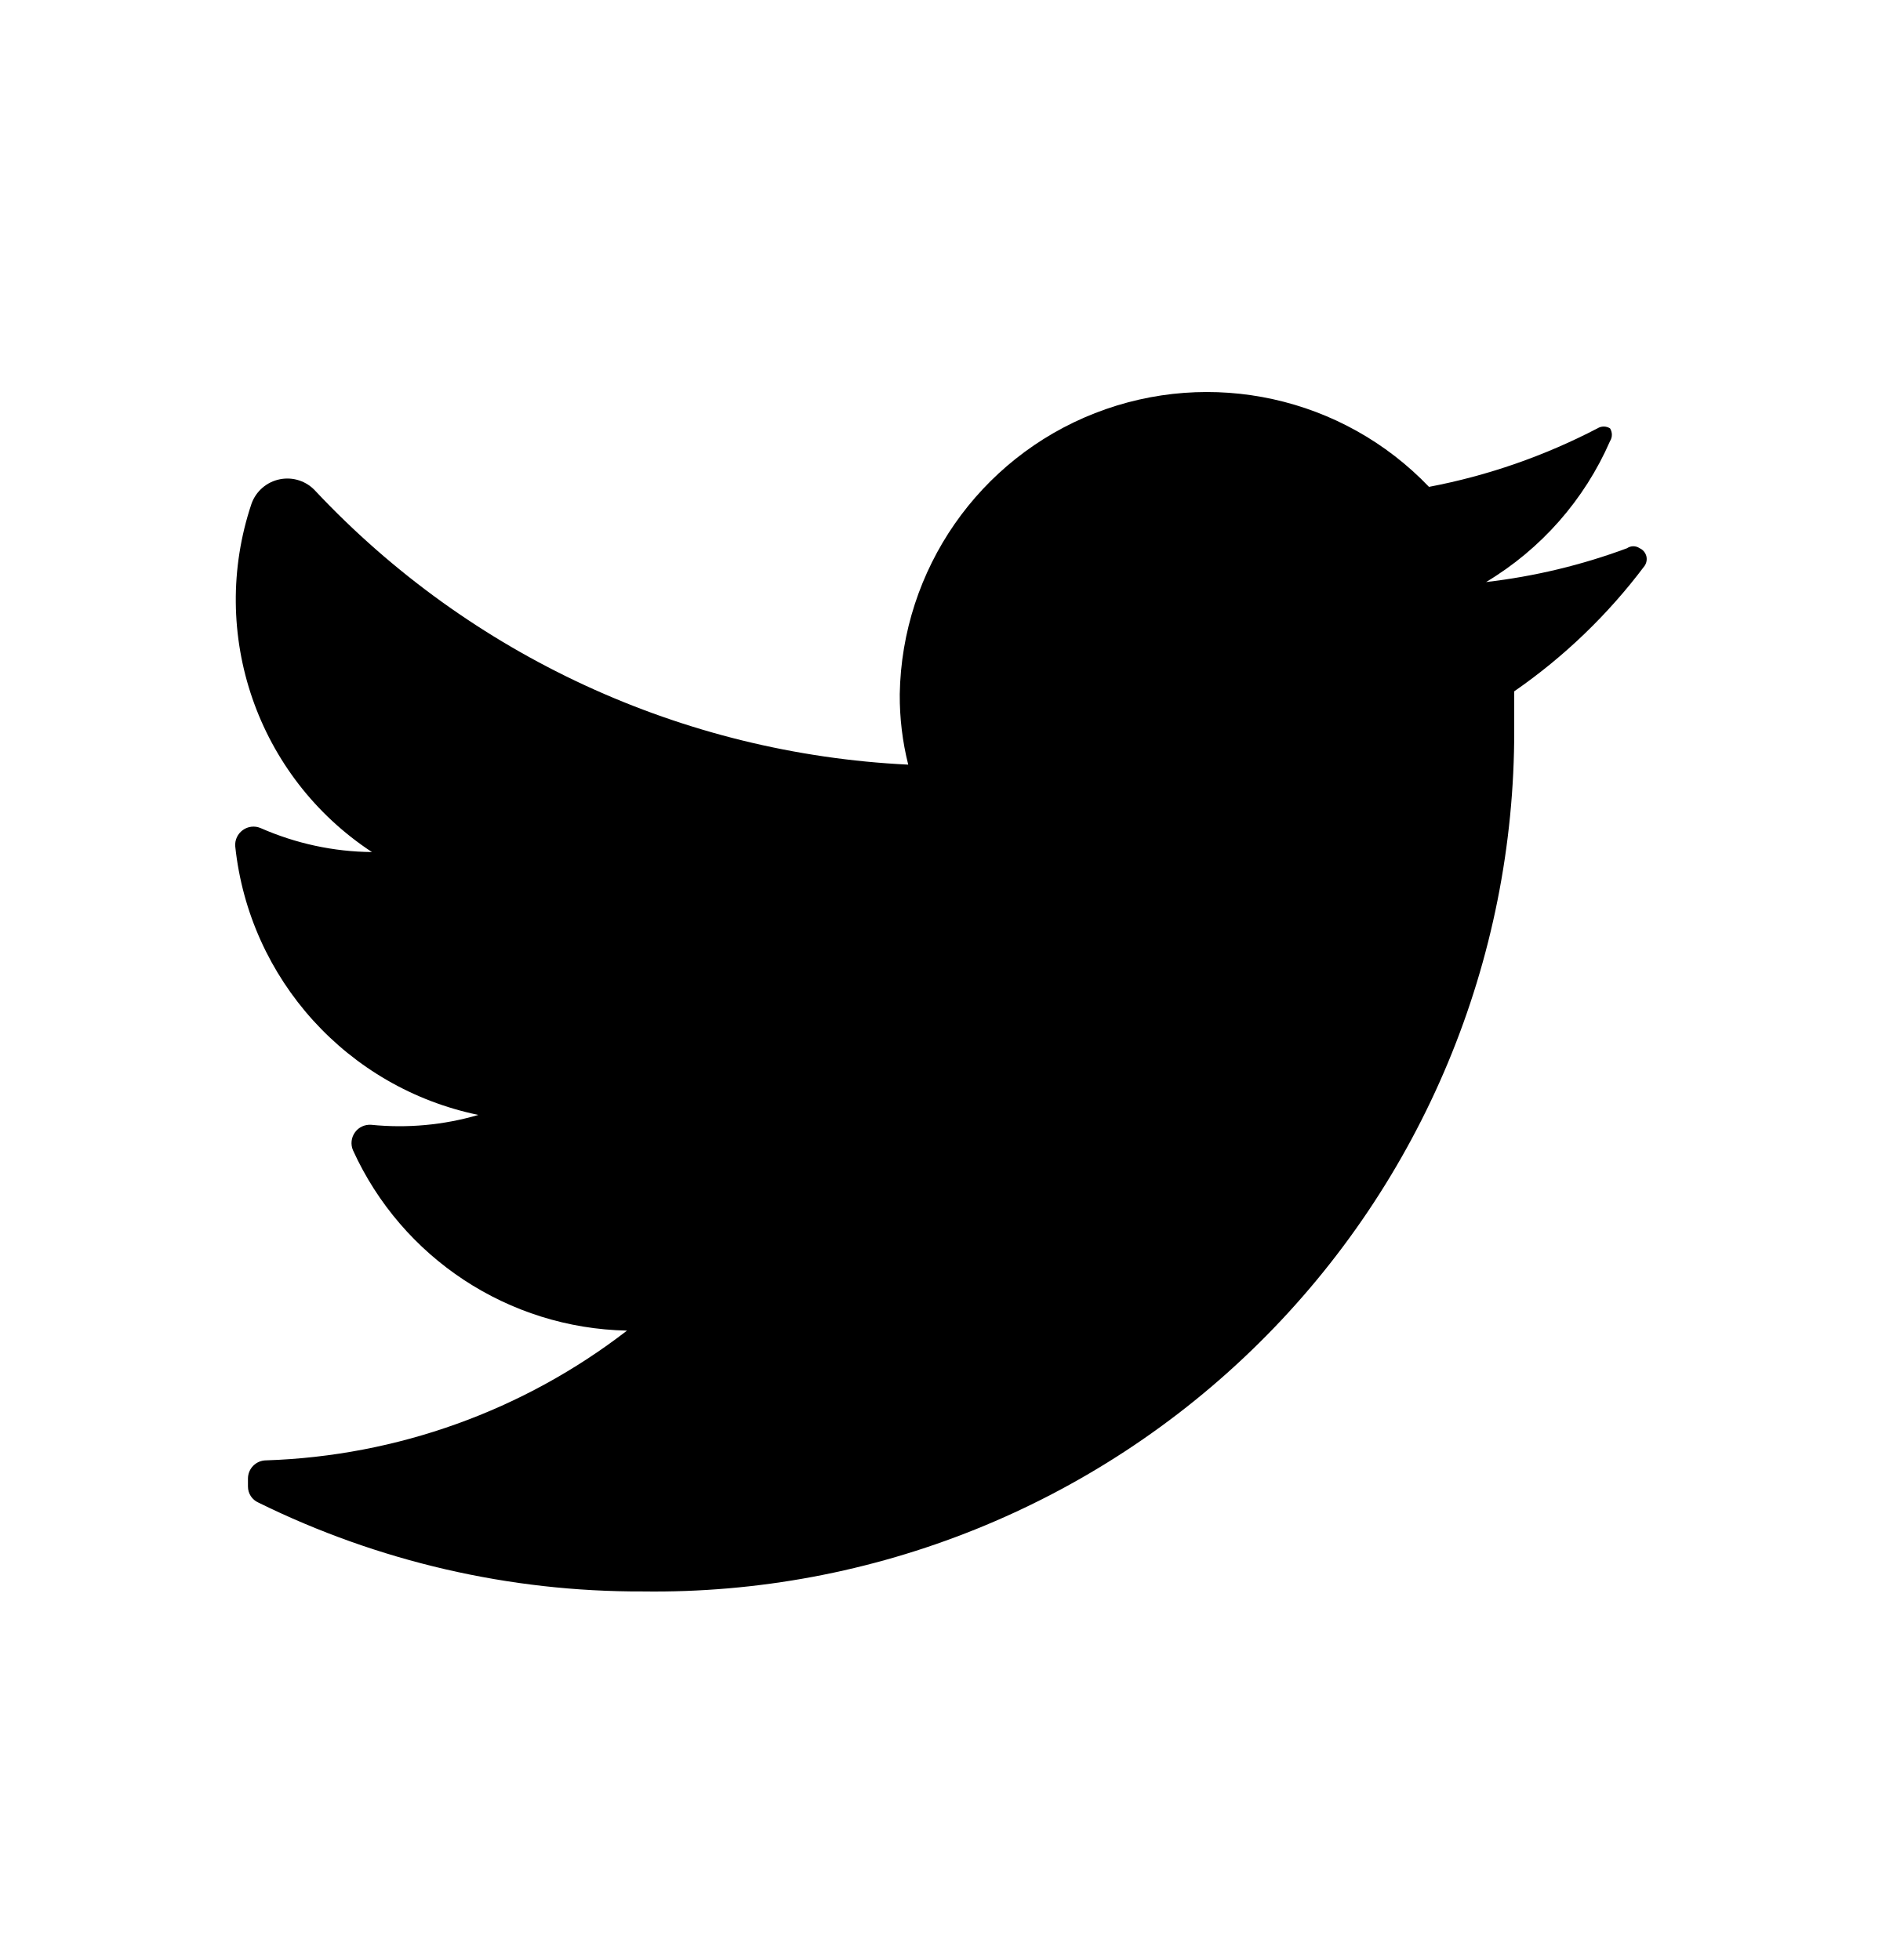
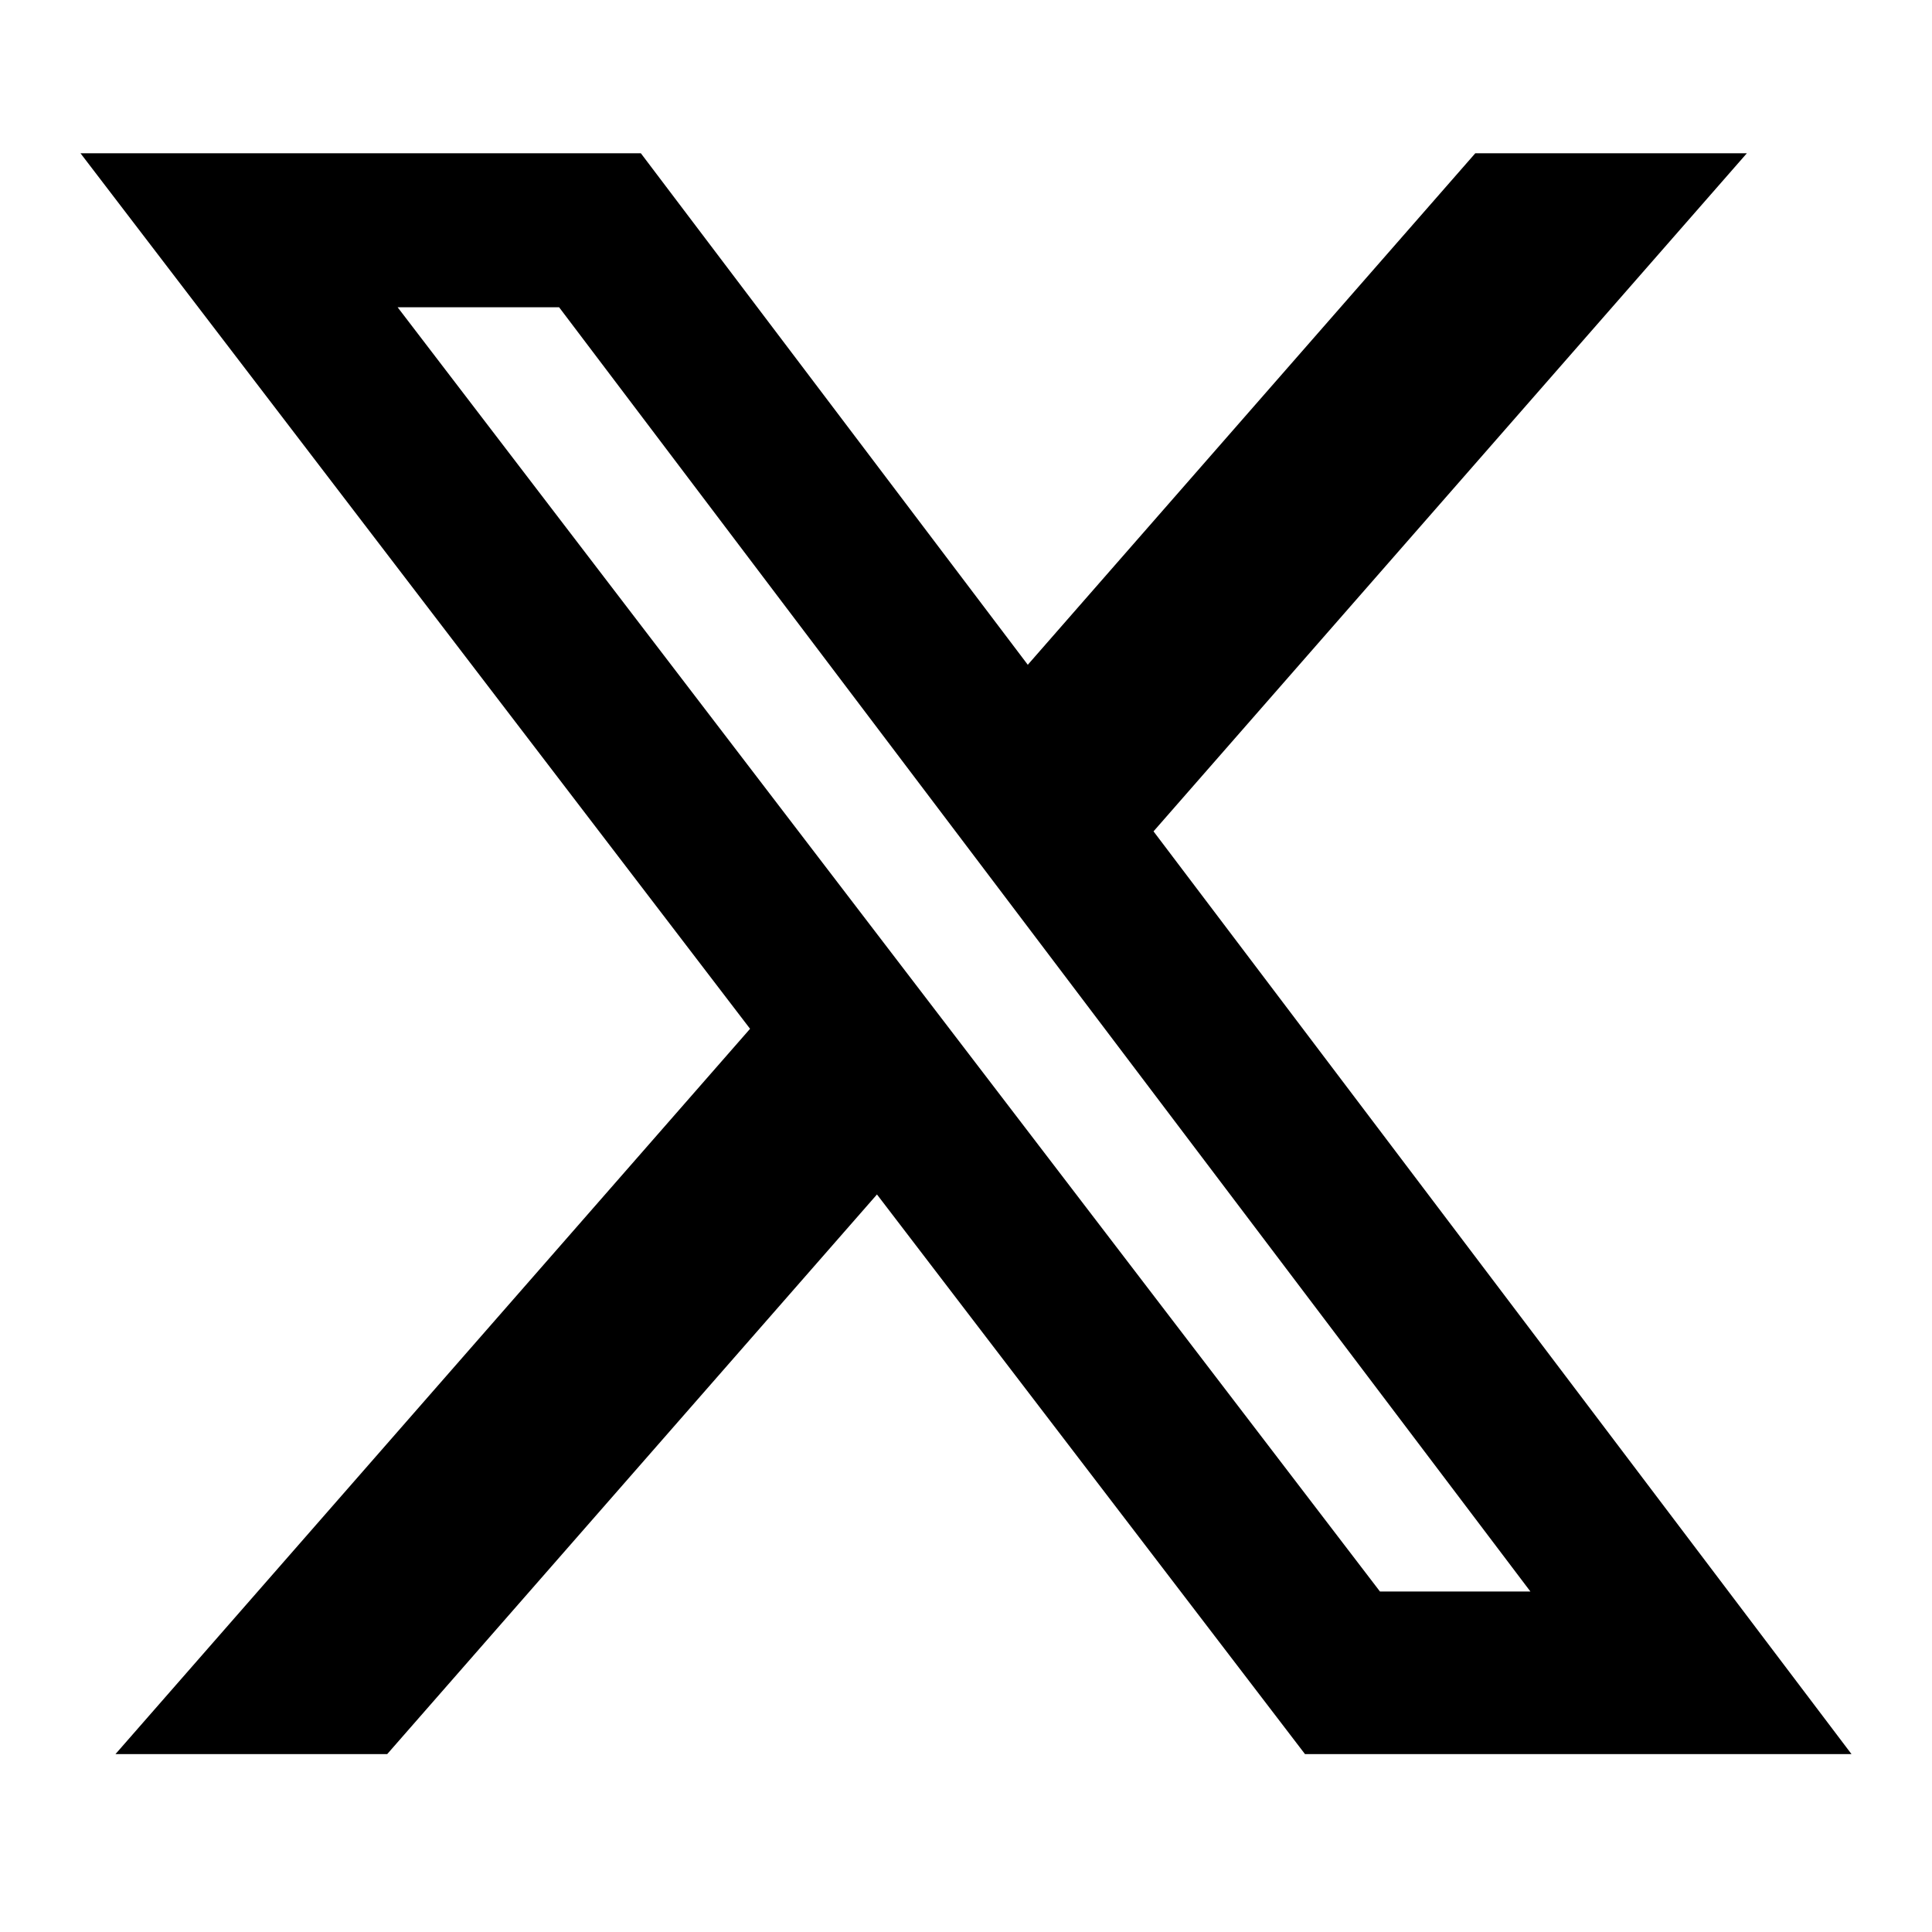
- <svg xmlns="http://www.w3.org/2000/svg" width="24" height="25" viewBox="0 0 24 25" fill="none">
-   <path d="M20.973 7.217C20.508 7.837 19.947 8.377 19.31 8.818C19.31 8.98 19.31 9.141 19.31 9.312C19.315 12.251 18.142 15.069 16.052 17.134C13.962 19.2 11.131 20.34 8.194 20.299C6.496 20.305 4.82 19.917 3.296 19.166C3.214 19.13 3.161 19.049 3.162 18.959V18.86C3.162 18.731 3.266 18.627 3.395 18.627C5.064 18.572 6.674 17.993 7.996 16.972C6.486 16.942 5.126 16.047 4.501 14.671C4.469 14.596 4.479 14.509 4.527 14.443C4.574 14.377 4.653 14.341 4.734 14.347C5.193 14.393 5.657 14.351 6.1 14.221C4.432 13.875 3.179 12.49 3 10.796C2.993 10.714 3.03 10.636 3.096 10.588C3.162 10.54 3.248 10.53 3.323 10.562C3.771 10.759 4.254 10.864 4.743 10.868C3.282 9.908 2.651 8.084 3.207 6.426C3.264 6.265 3.402 6.146 3.57 6.113C3.737 6.08 3.91 6.137 4.024 6.264C5.996 8.363 8.706 9.614 11.582 9.753C11.508 9.459 11.472 9.157 11.474 8.854C11.501 7.265 12.484 5.849 13.963 5.27C15.443 4.691 17.125 5.062 18.223 6.21C18.971 6.068 19.695 5.816 20.371 5.464C20.42 5.433 20.483 5.433 20.532 5.464C20.563 5.514 20.563 5.577 20.532 5.626C20.205 6.376 19.652 7.004 18.951 7.424C19.565 7.353 20.169 7.208 20.748 6.993C20.797 6.959 20.861 6.959 20.91 6.993C20.951 7.011 20.981 7.047 20.994 7.09C21.006 7.134 20.998 7.18 20.973 7.217Z" fill="black" />
+ <svg xmlns="http://www.w3.org/2000/svg" width="48" height="48" viewBox="0 0 48 48" fill="none">
+   <path d="M36.653 3.808H43.4L28.659 20.655L46 43.58H32.422L21.788 29.676L9.62 43.58H2.869L18.635 25.56L2 3.808H15.922L25.535 16.516L36.653 3.808ZM34.285 39.541H38.023L13.891 7.634H9.879L34.285 39.541Z" fill="black" />
</svg>
